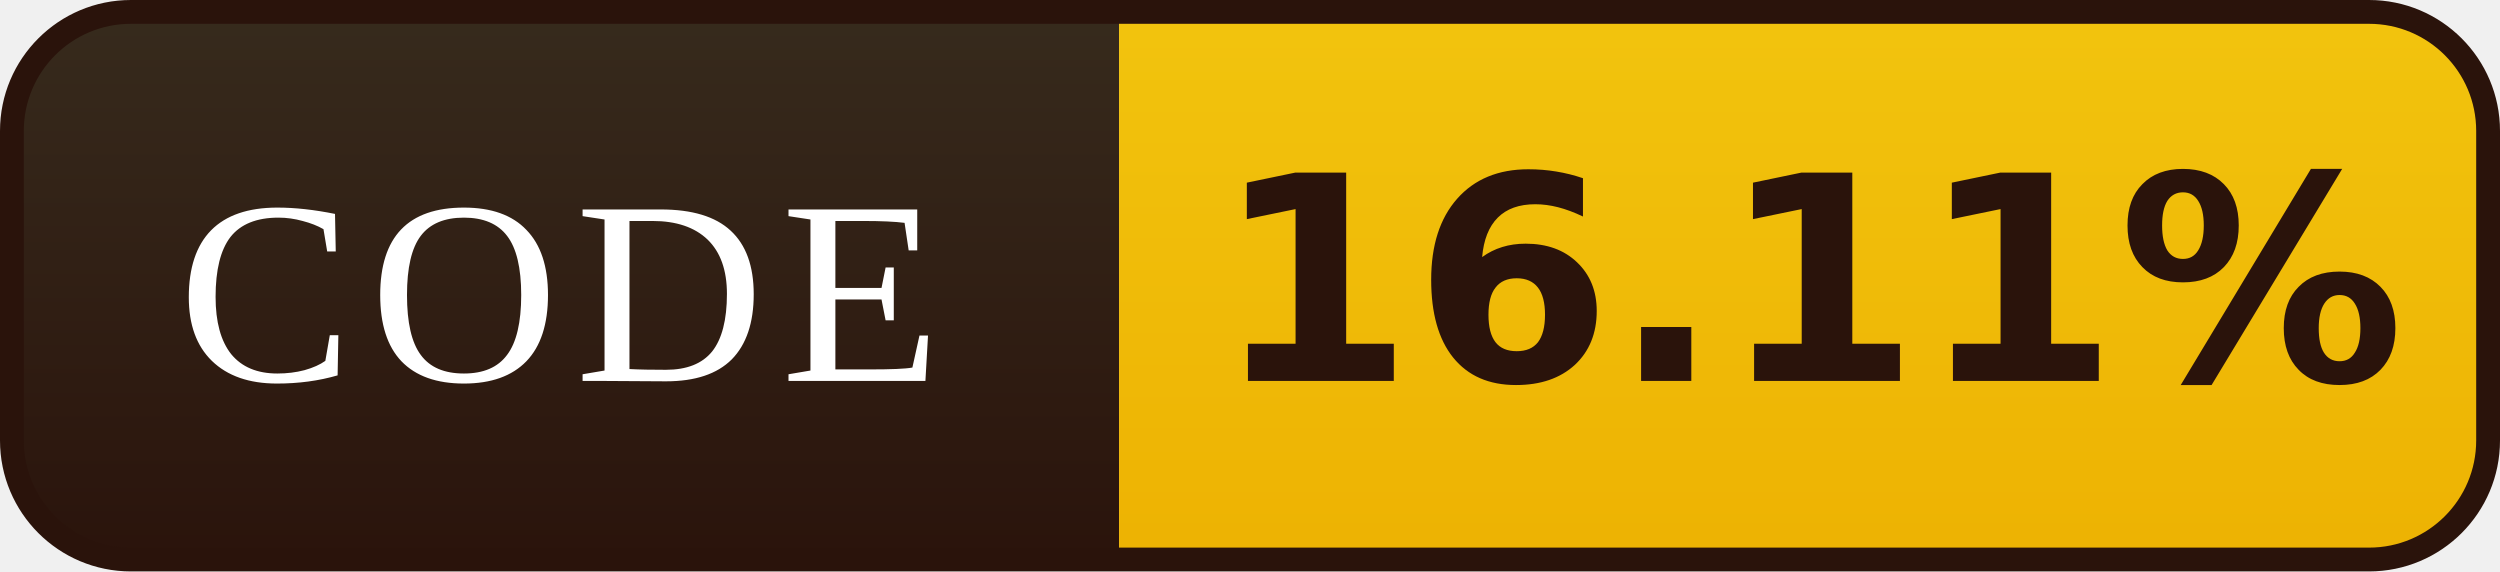
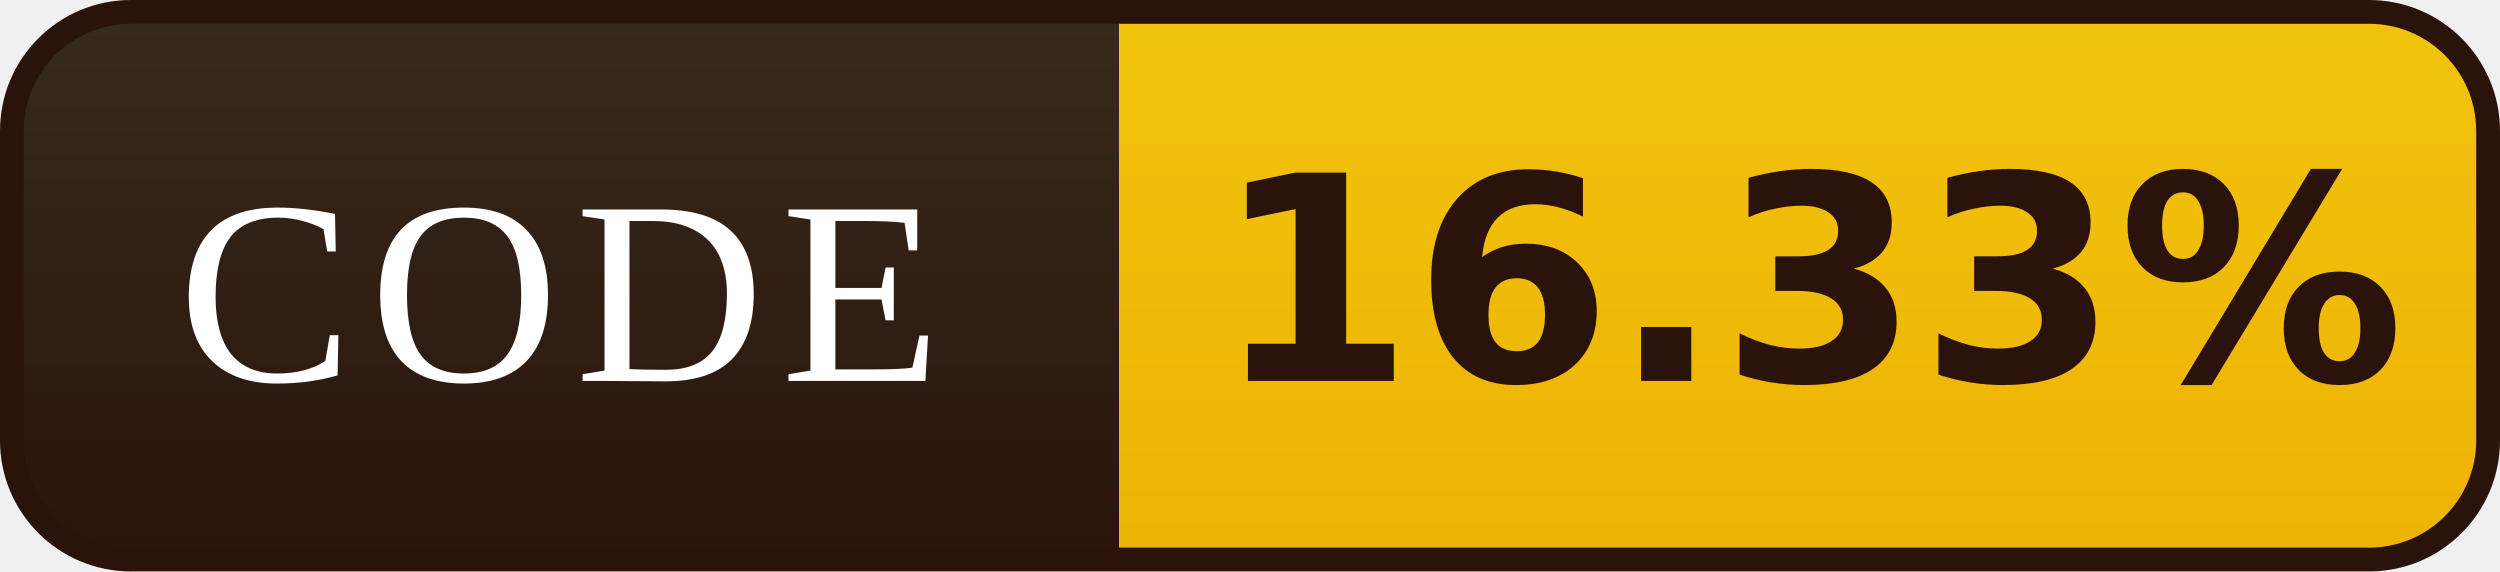
- <svg xmlns="http://www.w3.org/2000/svg" width="105" height="24" viewBox="0 0 105 24" role="img" aria-label="CODE: 16.11%">
+ <svg xmlns="http://www.w3.org/2000/svg" width="105" height="24" viewBox="0 0 105 24" role="img" aria-label="CODE: 16.33%">
  <defs>
    <linearGradient id="l" x1="0" y1="0" x2="0" y2="1">
      <stop offset="0" stop-color="#372B1D" />
      <stop offset="1" stop-color="#2A130B" />
    </linearGradient>
    <linearGradient id="v" x1="0" y1="0" x2="0" y2="1">
      <stop offset="0" stop-color="#F2C40E" />
      <stop offset="1" stop-color="#EDB202" />
    </linearGradient>
    <clipPath id="r">
      <rect x="0.5" y="0.5" width="104" height="23" rx="5" />
    </clipPath>
  </defs>
  <g clip-path="url(#r)">
    <rect width="47" height="24" fill="url(#l)" />
    <rect x="47" width="58" height="24" fill="url(#v)" />
  </g>
  <rect x="0.5" y="0.5" width="104" height="23" rx="5" fill="none" stroke="#2A130B" />
  <g font-family="Georgia,'Times New Roman',serif" font-size="11" letter-spacing="0.7" fill="#FFFFFF" text-anchor="middle">
    <text x="23.5" y="16">CODE</text>
  </g>
  <g font-family="Verdana,'DejaVu Sans',sans-serif" font-size="12" font-weight="bold" fill="#2A130B" text-anchor="middle">
-     <text x="76.0" y="16">16.11%</text>
+     <text x="76.0" y="16">16.33%</text>
  </g>
</svg>
